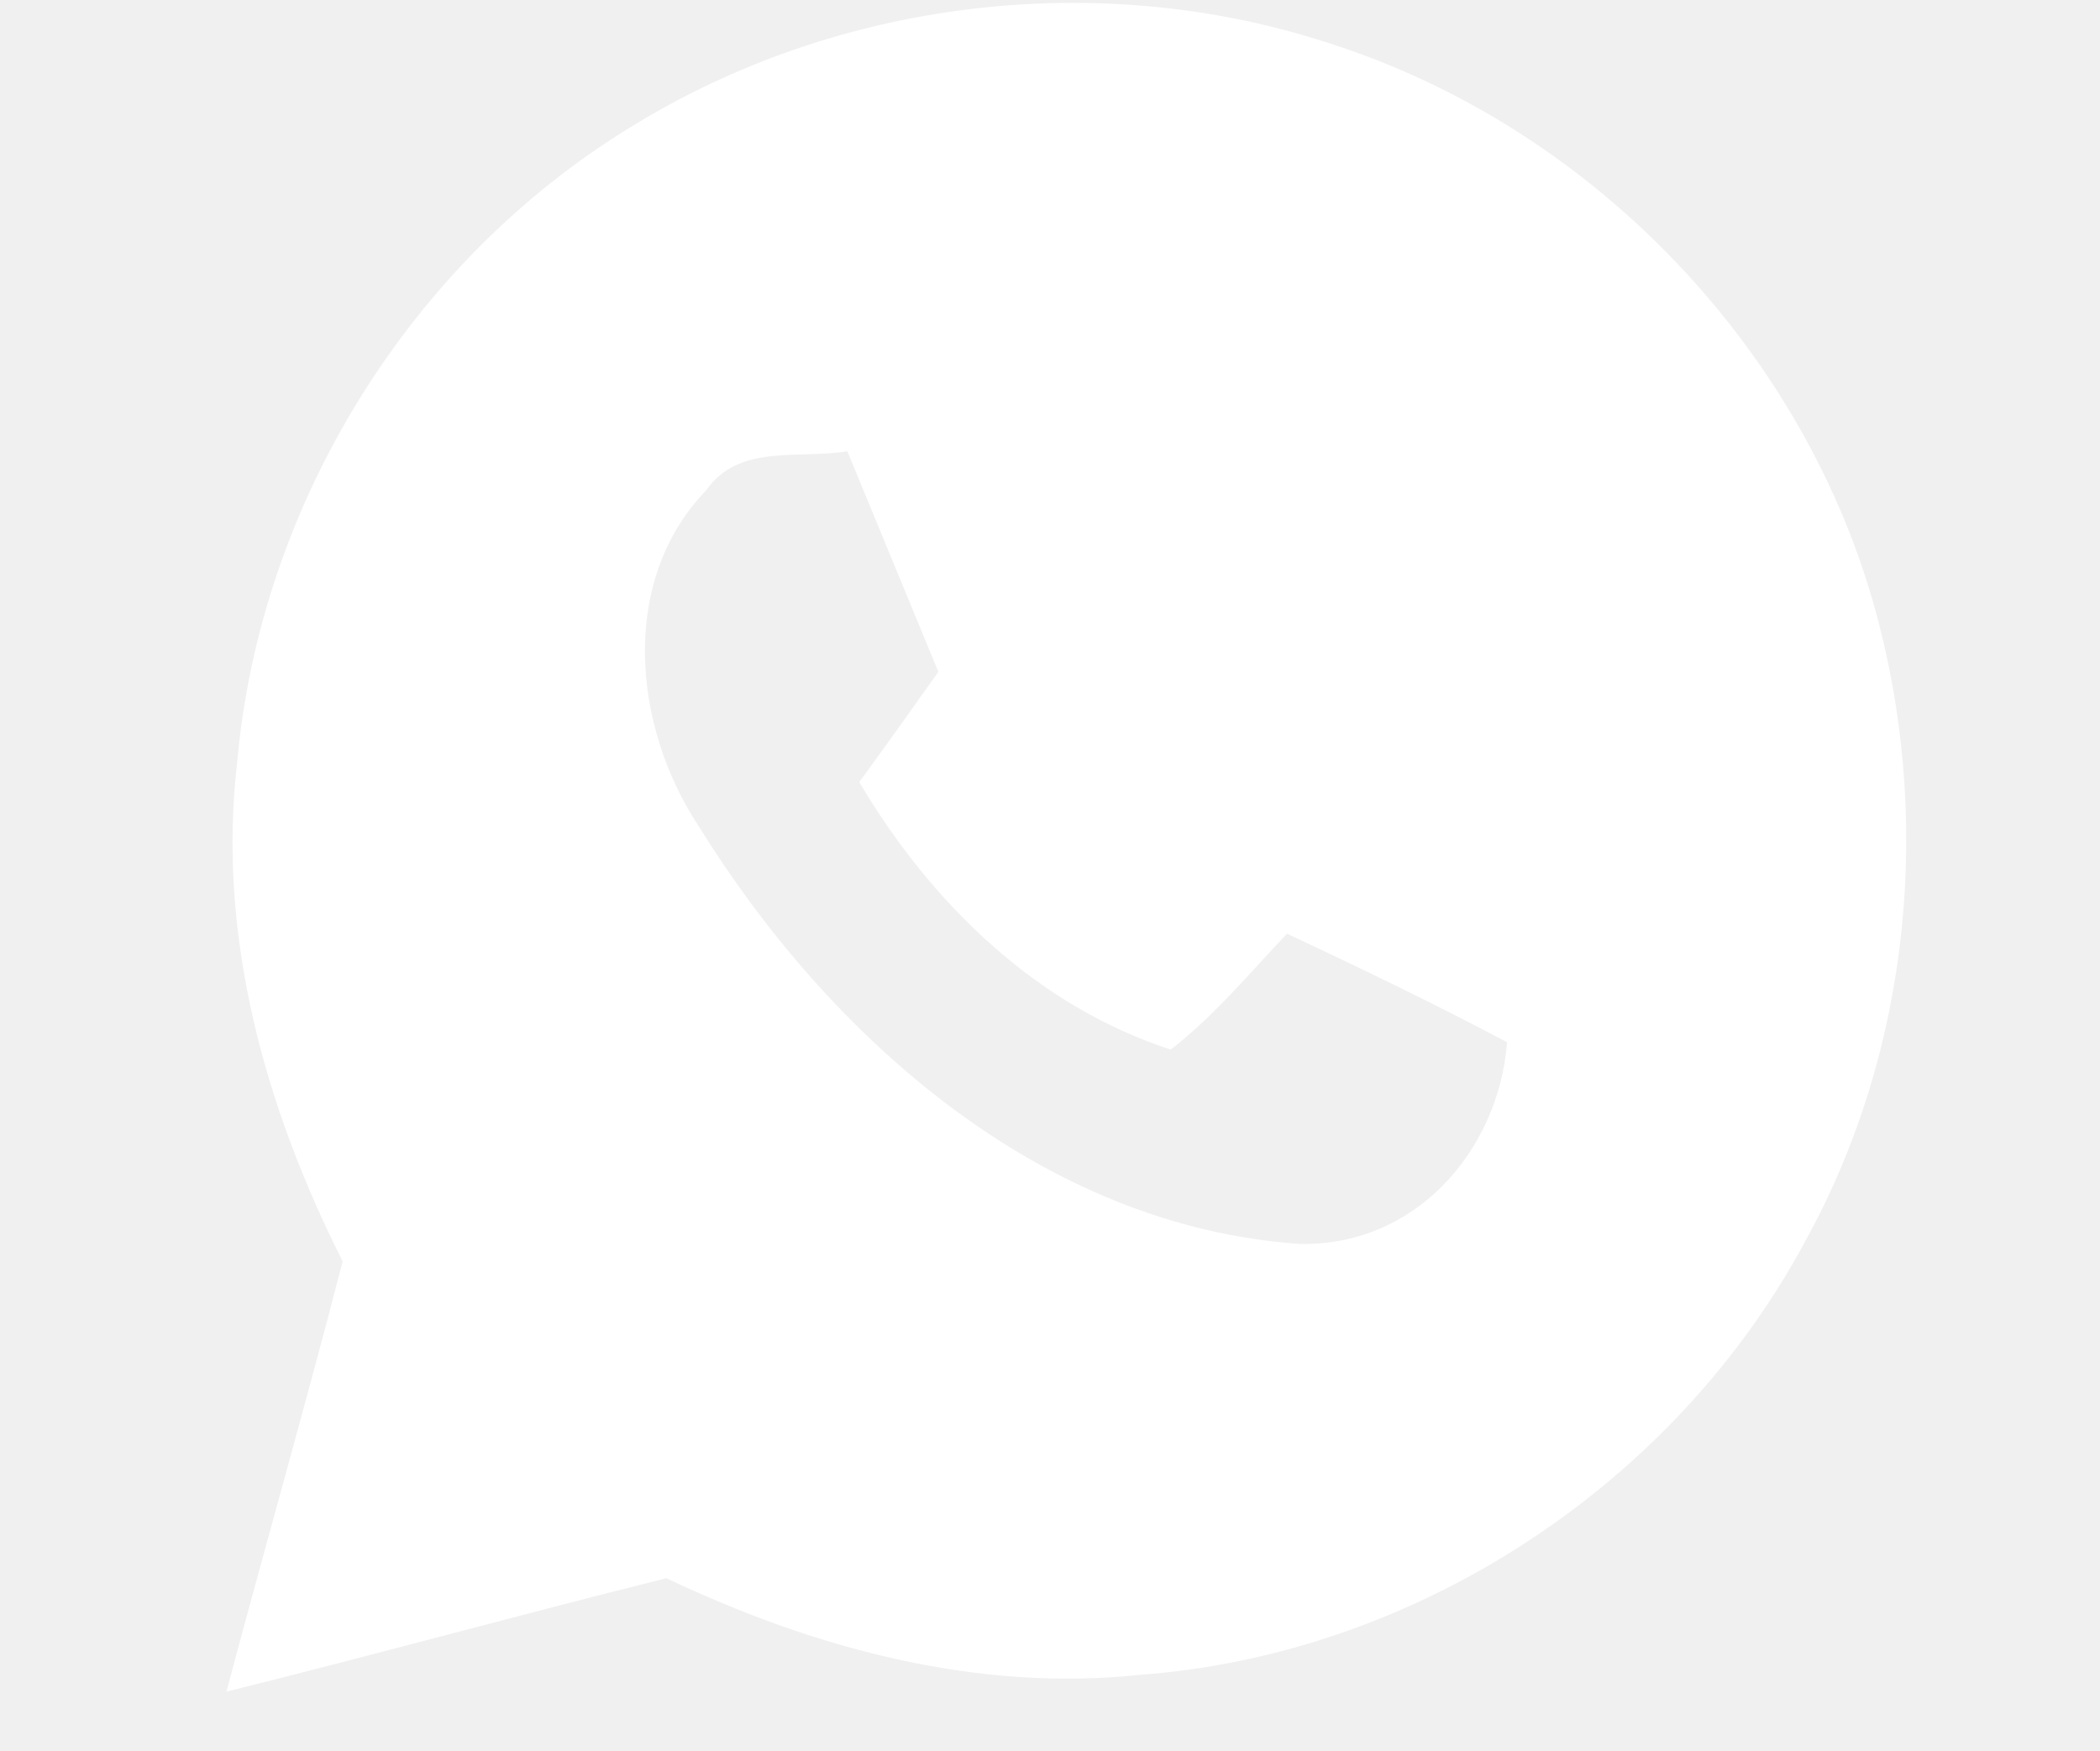
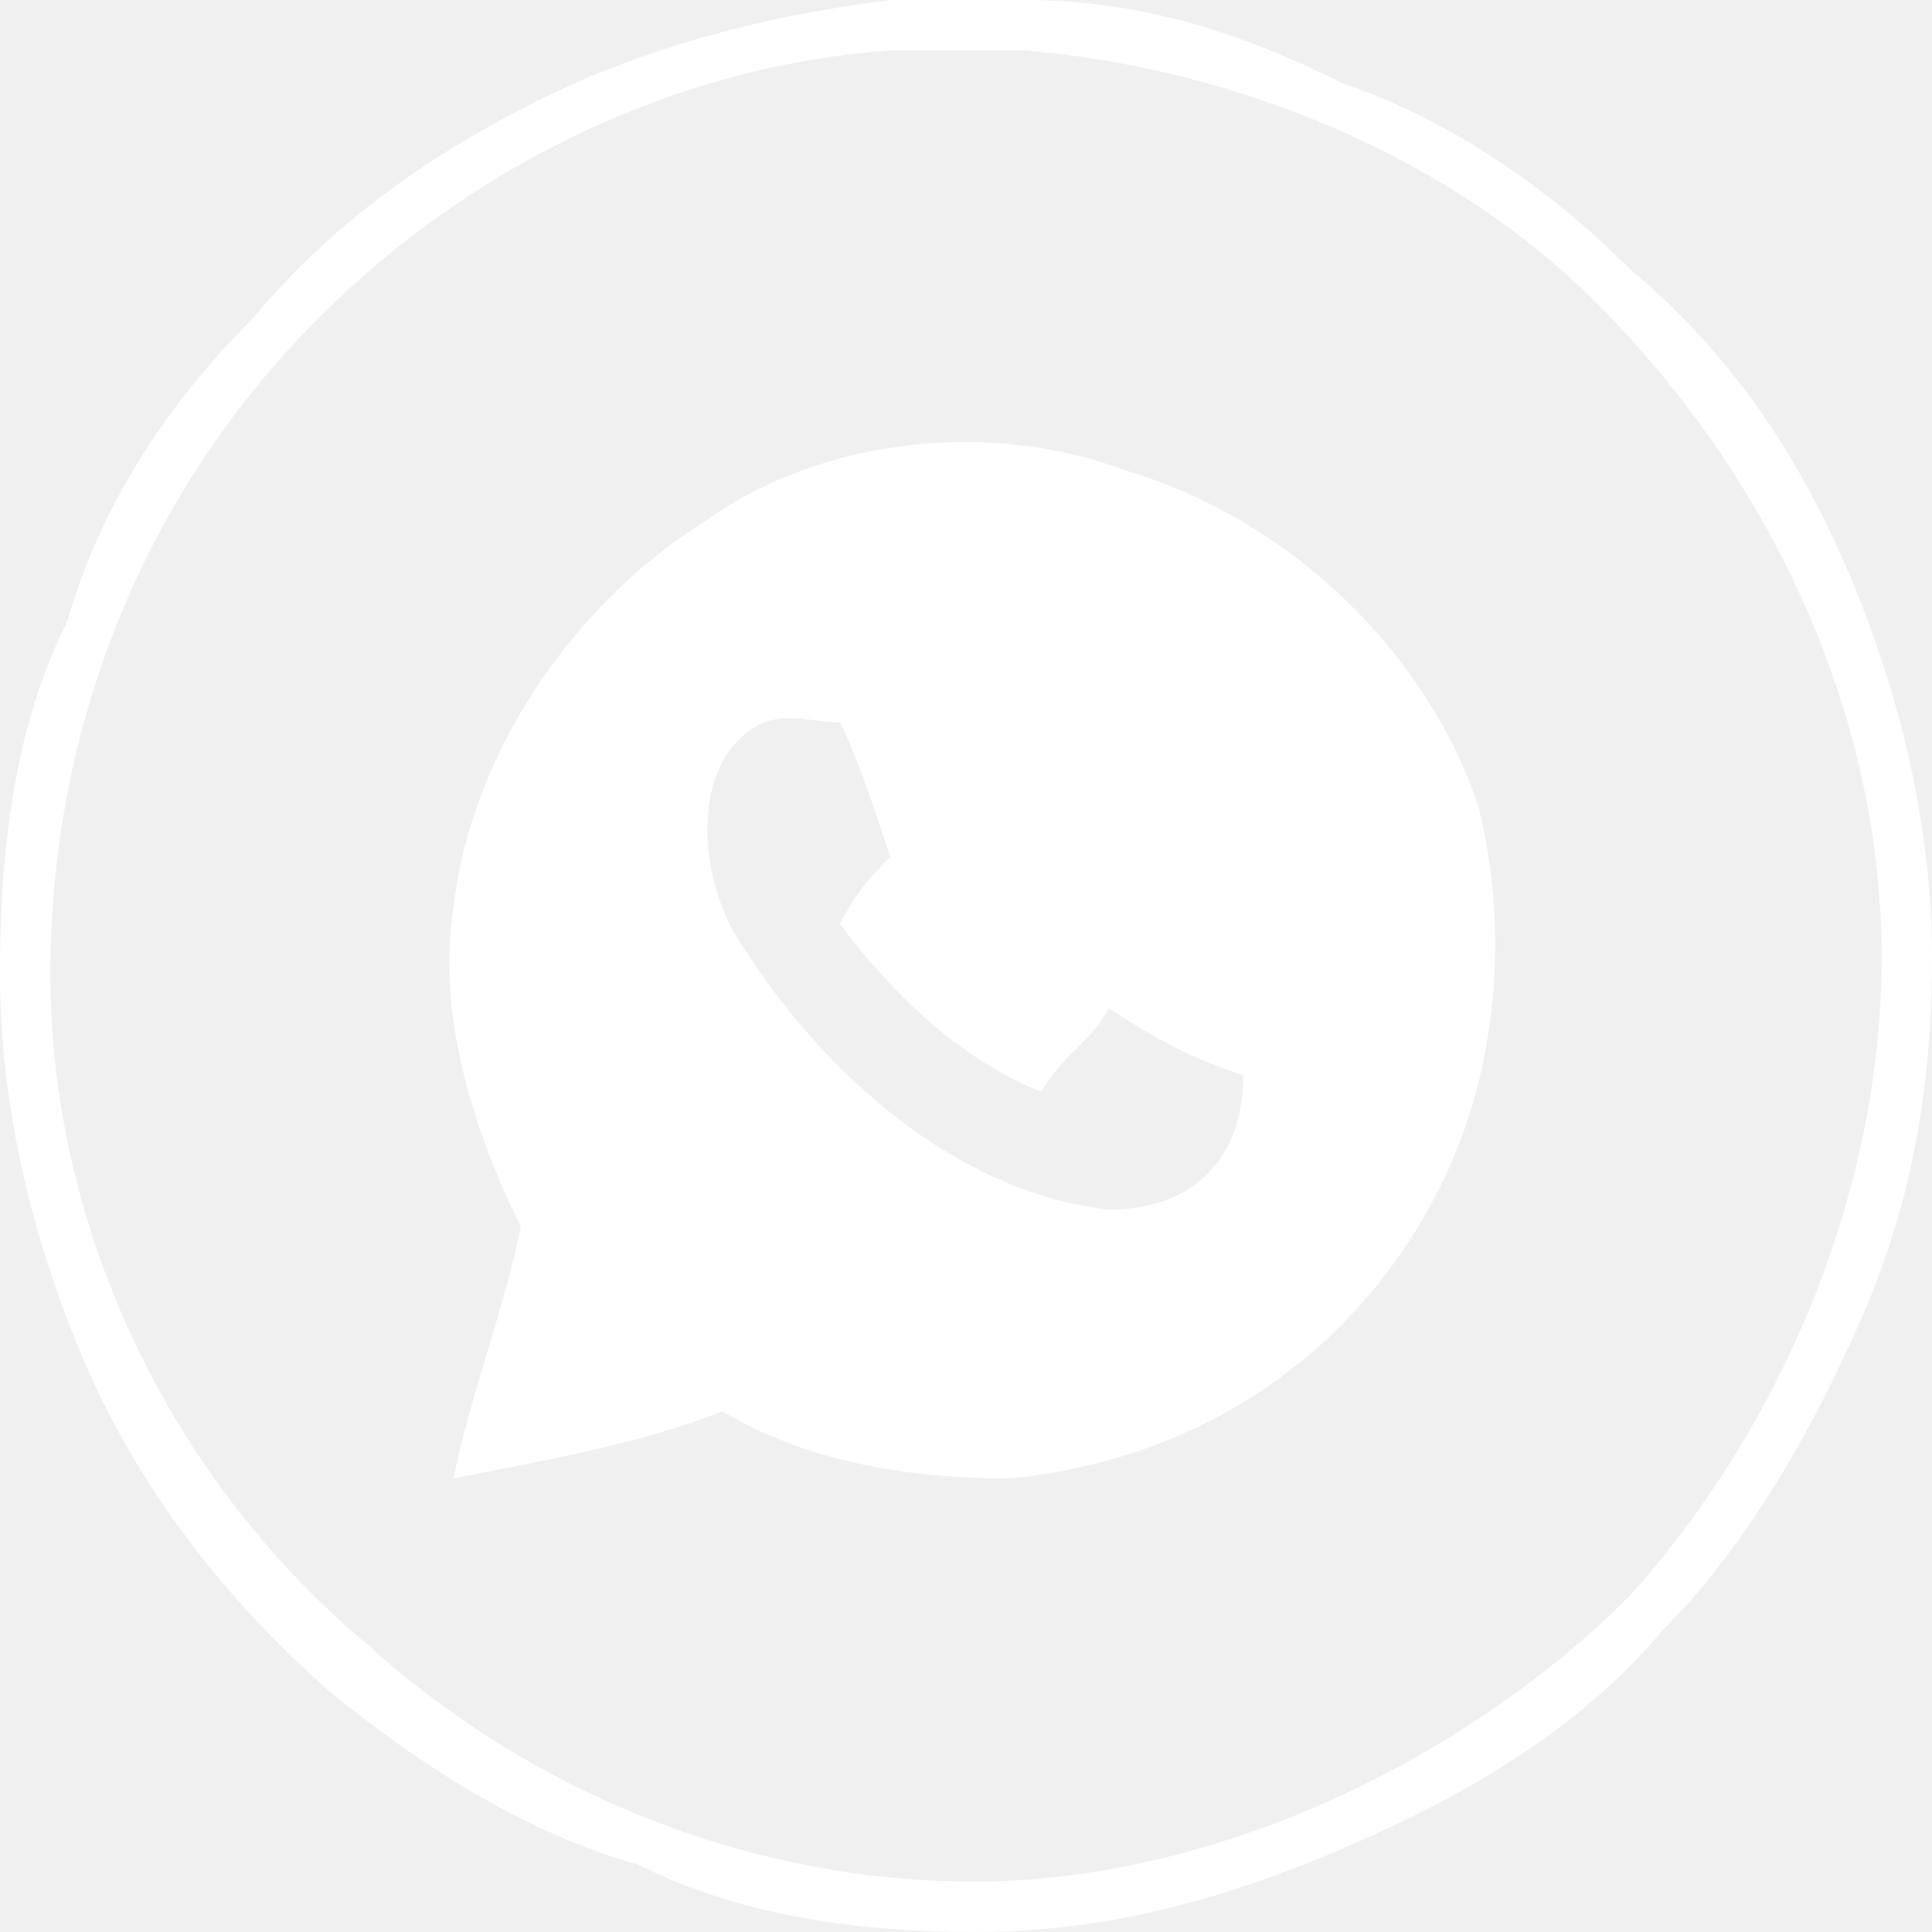
- <svg xmlns="http://www.w3.org/2000/svg" width="6" height="5" viewBox="0 0 6 5" fill="none">
-   <path d="M1.802 0.363C1.171 0.748 0.744 1.44 0.678 2.174C0.619 2.67 0.757 3.163 0.979 3.603C0.873 4.014 0.756 4.422 0.647 4.832C1.066 4.728 1.483 4.613 1.904 4.508C2.323 4.707 2.789 4.834 3.257 4.784C4.046 4.726 4.785 4.241 5.158 3.545C5.462 2.995 5.524 2.323 5.352 1.721C5.138 0.975 4.533 0.356 3.793 0.122C3.135 -0.092 2.389 -0 1.802 0.363ZM2.019 1.399C2.111 1.267 2.284 1.312 2.421 1.289C2.508 1.499 2.594 1.709 2.681 1.919C2.606 2.025 2.531 2.13 2.455 2.234C2.659 2.578 2.96 2.873 3.345 2.998C3.469 2.902 3.57 2.78 3.677 2.667C3.889 2.766 4.1 2.868 4.306 2.977C4.281 3.292 4.039 3.562 3.711 3.553C2.974 3.501 2.369 2.962 1.995 2.358C1.808 2.074 1.768 1.658 2.019 1.399Z" fill="white" />
+ <svg xmlns="http://www.w3.org/2000/svg" xml:space="preserve" width="37px" height="37px" version="1.0" shape-rendering="geometricPrecision" text-rendering="geometricPrecision" image-rendering="optimizeQuality" fill-rule="evenodd" clip-rule="evenodd" viewBox="0 0 115 115">
+   <g id="Слой_x0020_1">
+     <path fill="white" fill-rule="nonzero" d="M42 31c-8,5 -14,14 -15,23 -1,6 1,13 4,19 -1,5 -3,10 -4,15 5,-1 11,-2 16,-4 5,3 11,4 17,4 11,-1 20,-7 25,-16 4,-7 5,-16 3,-24 -3,-9 -11,-17 -21,-20 -8,-3 -18,-2 -25,3zm2 13c2,-2 4,-1 6,-1 1,2 2,5 3,8 -1,1 -2,2 -3,4 3,4 7,8 12,10 1,-2 3,-3 4,-5 3,2 5,3 8,4 0,5 -3,8 -8,8 -9,-1 -17,-8 -22,-16 -2,-3 -3,-9 0,-12z" />
+     <g>
+       <path fill="white" d="M53 0l8 0 0 0c7,0 13,2 19,5 6,2 12,6 17,11l0 0c6,5 10,11 13,18 3,7 5,15 5,23l0 0c0,7 -1,14 -4,21 -3,7 -7,14 -12,19l0 0c-5,6 -12,10 -19,13 -7,3 -14,5 -22,5l0 0c-7,0 -14,-1 -20,-4 -7,-2 -13,-6 -18,-10l0 0c-7,-6 -12,-13 -15,-20 -3,-7 -5,-15 -5,-23 0,-8 1,-15 4,-21 2,-7 6,-13 11,-18l0 0c5,-6 11,-10 17,-13 6,-3 13,-5 21,-6l0 0zm0 3l8 0c12,1 25,6 34,15 10,10 17,24 17,39 0,14 -6,28 -15,38 -10,10 -25,17 -39,17 -13,0 -26,-5 -36,-14 -12,-10 -19,-25 -19,-40 0,-14 5,-27 14,-37 9,-10 22,-17 36,-18zm0 -3l0 0z" />
+     </g>
+   </g>
</svg>
